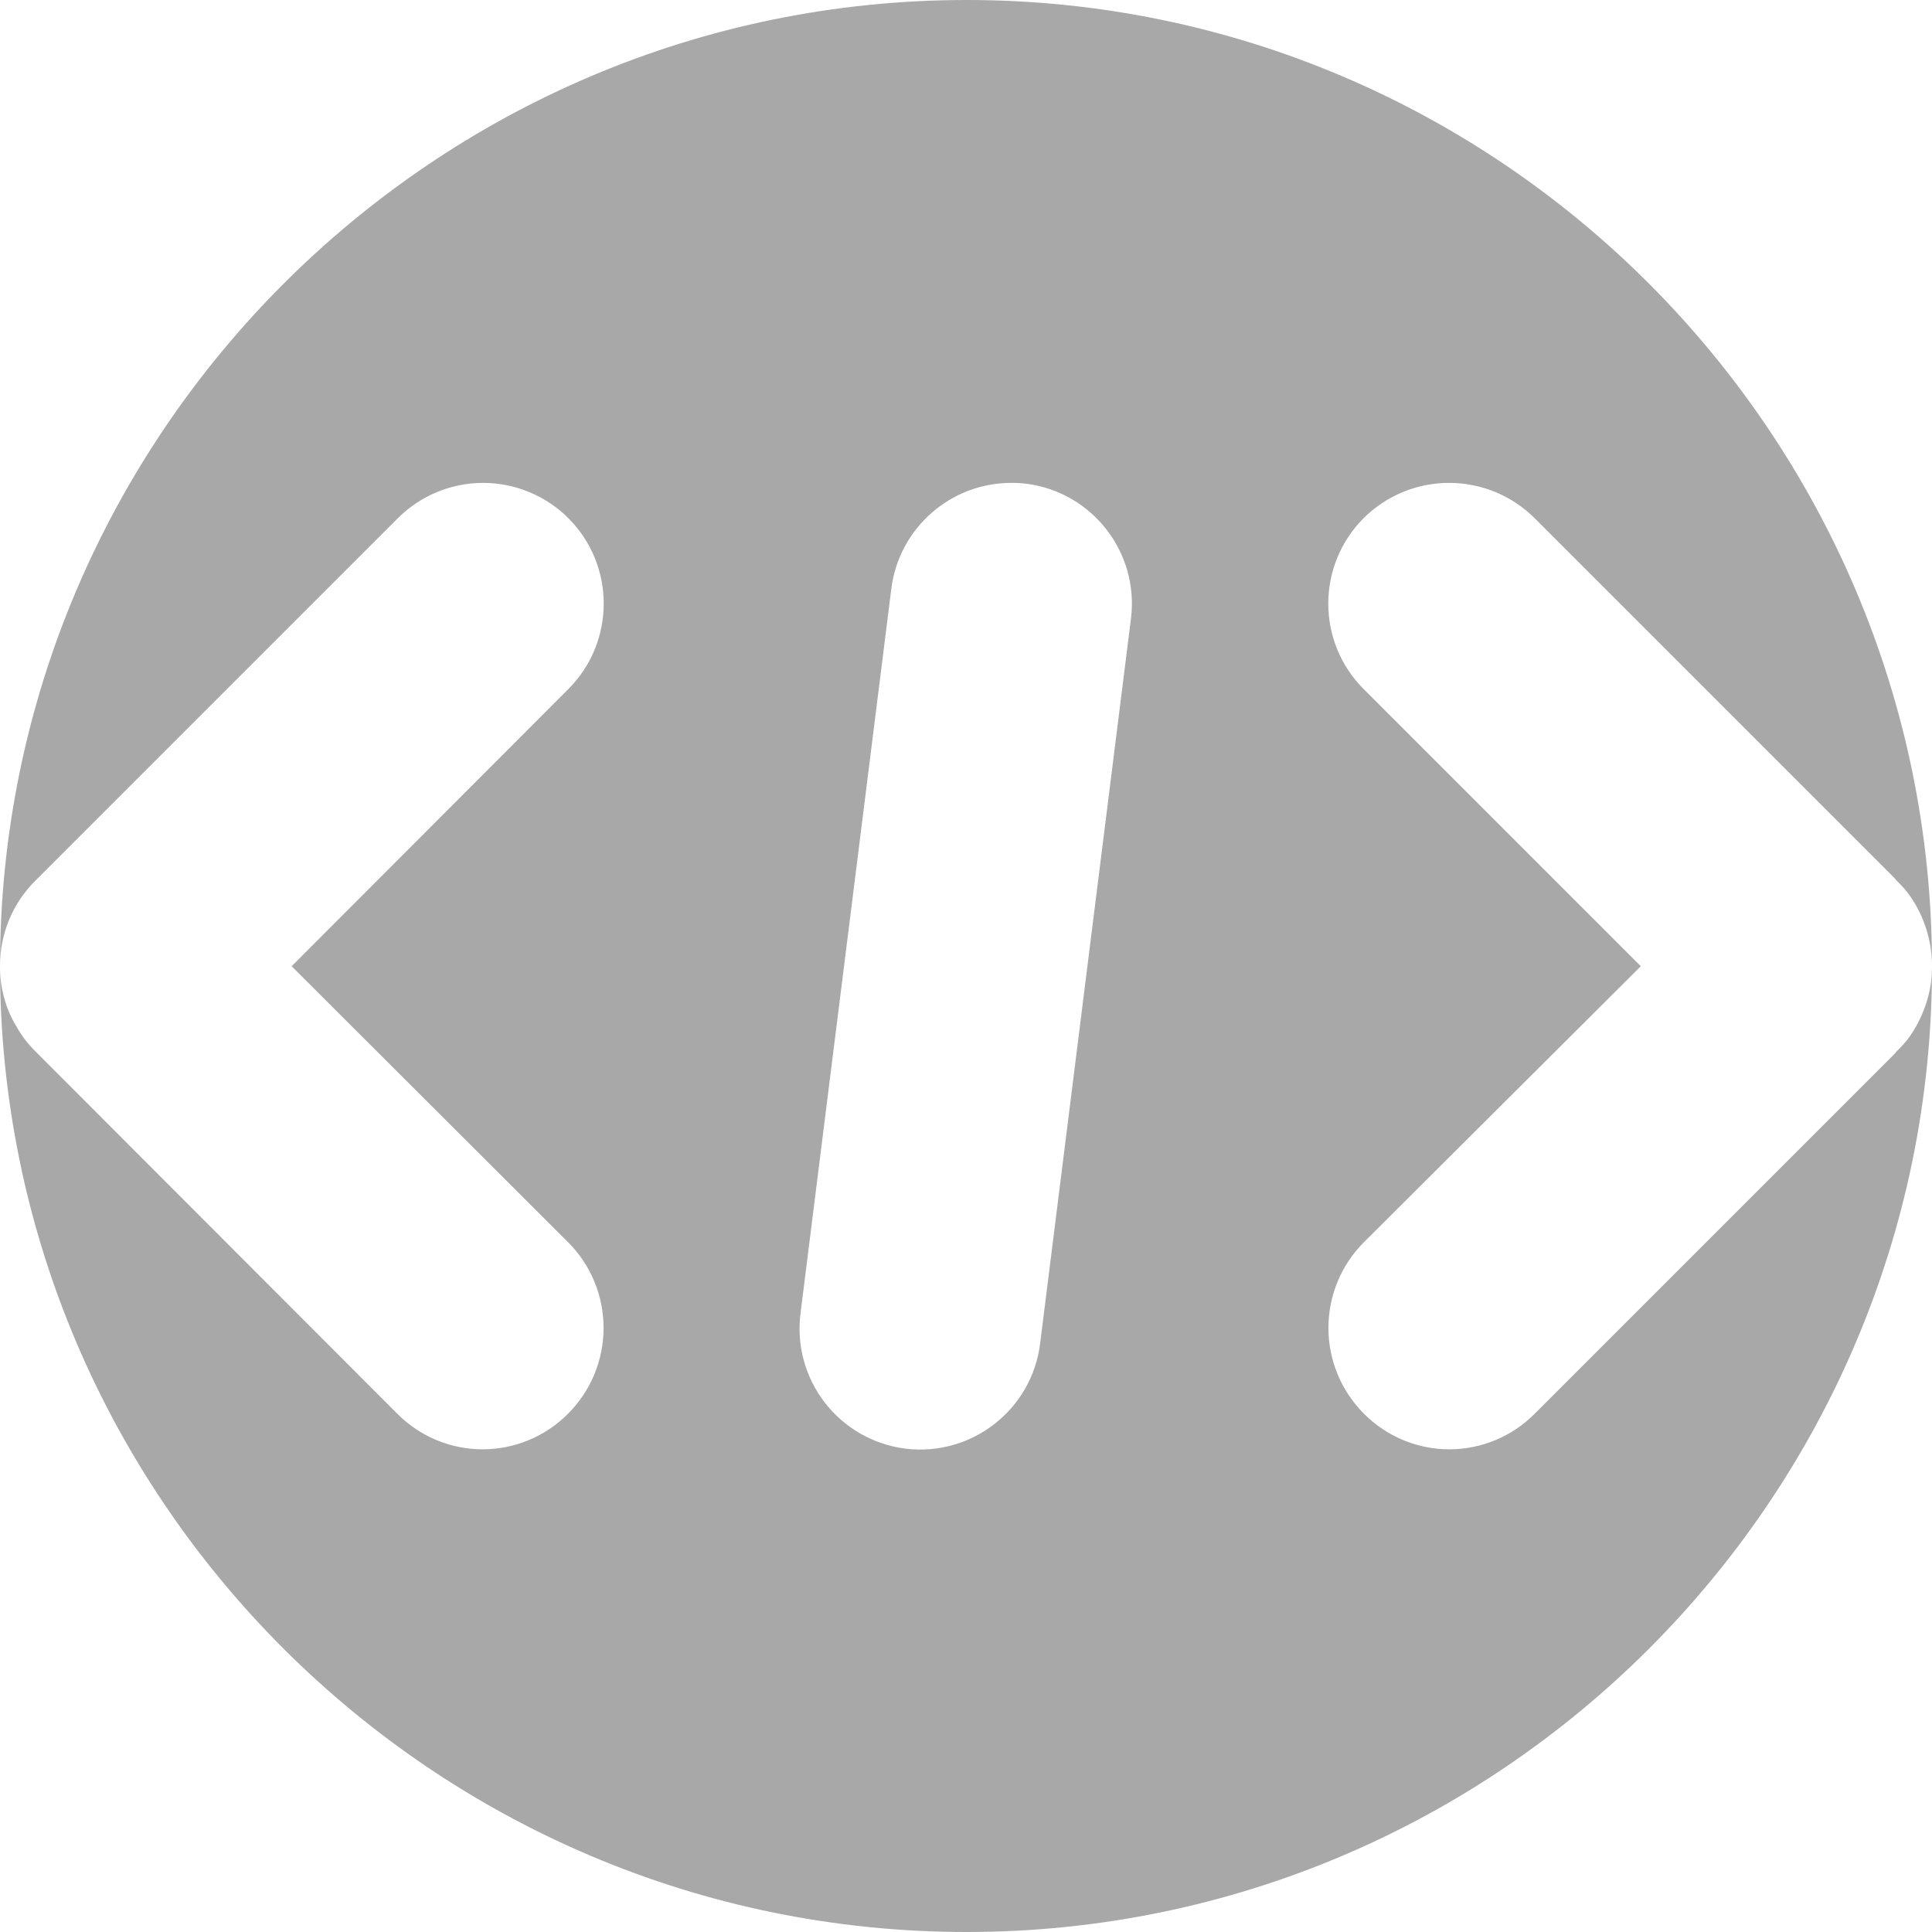
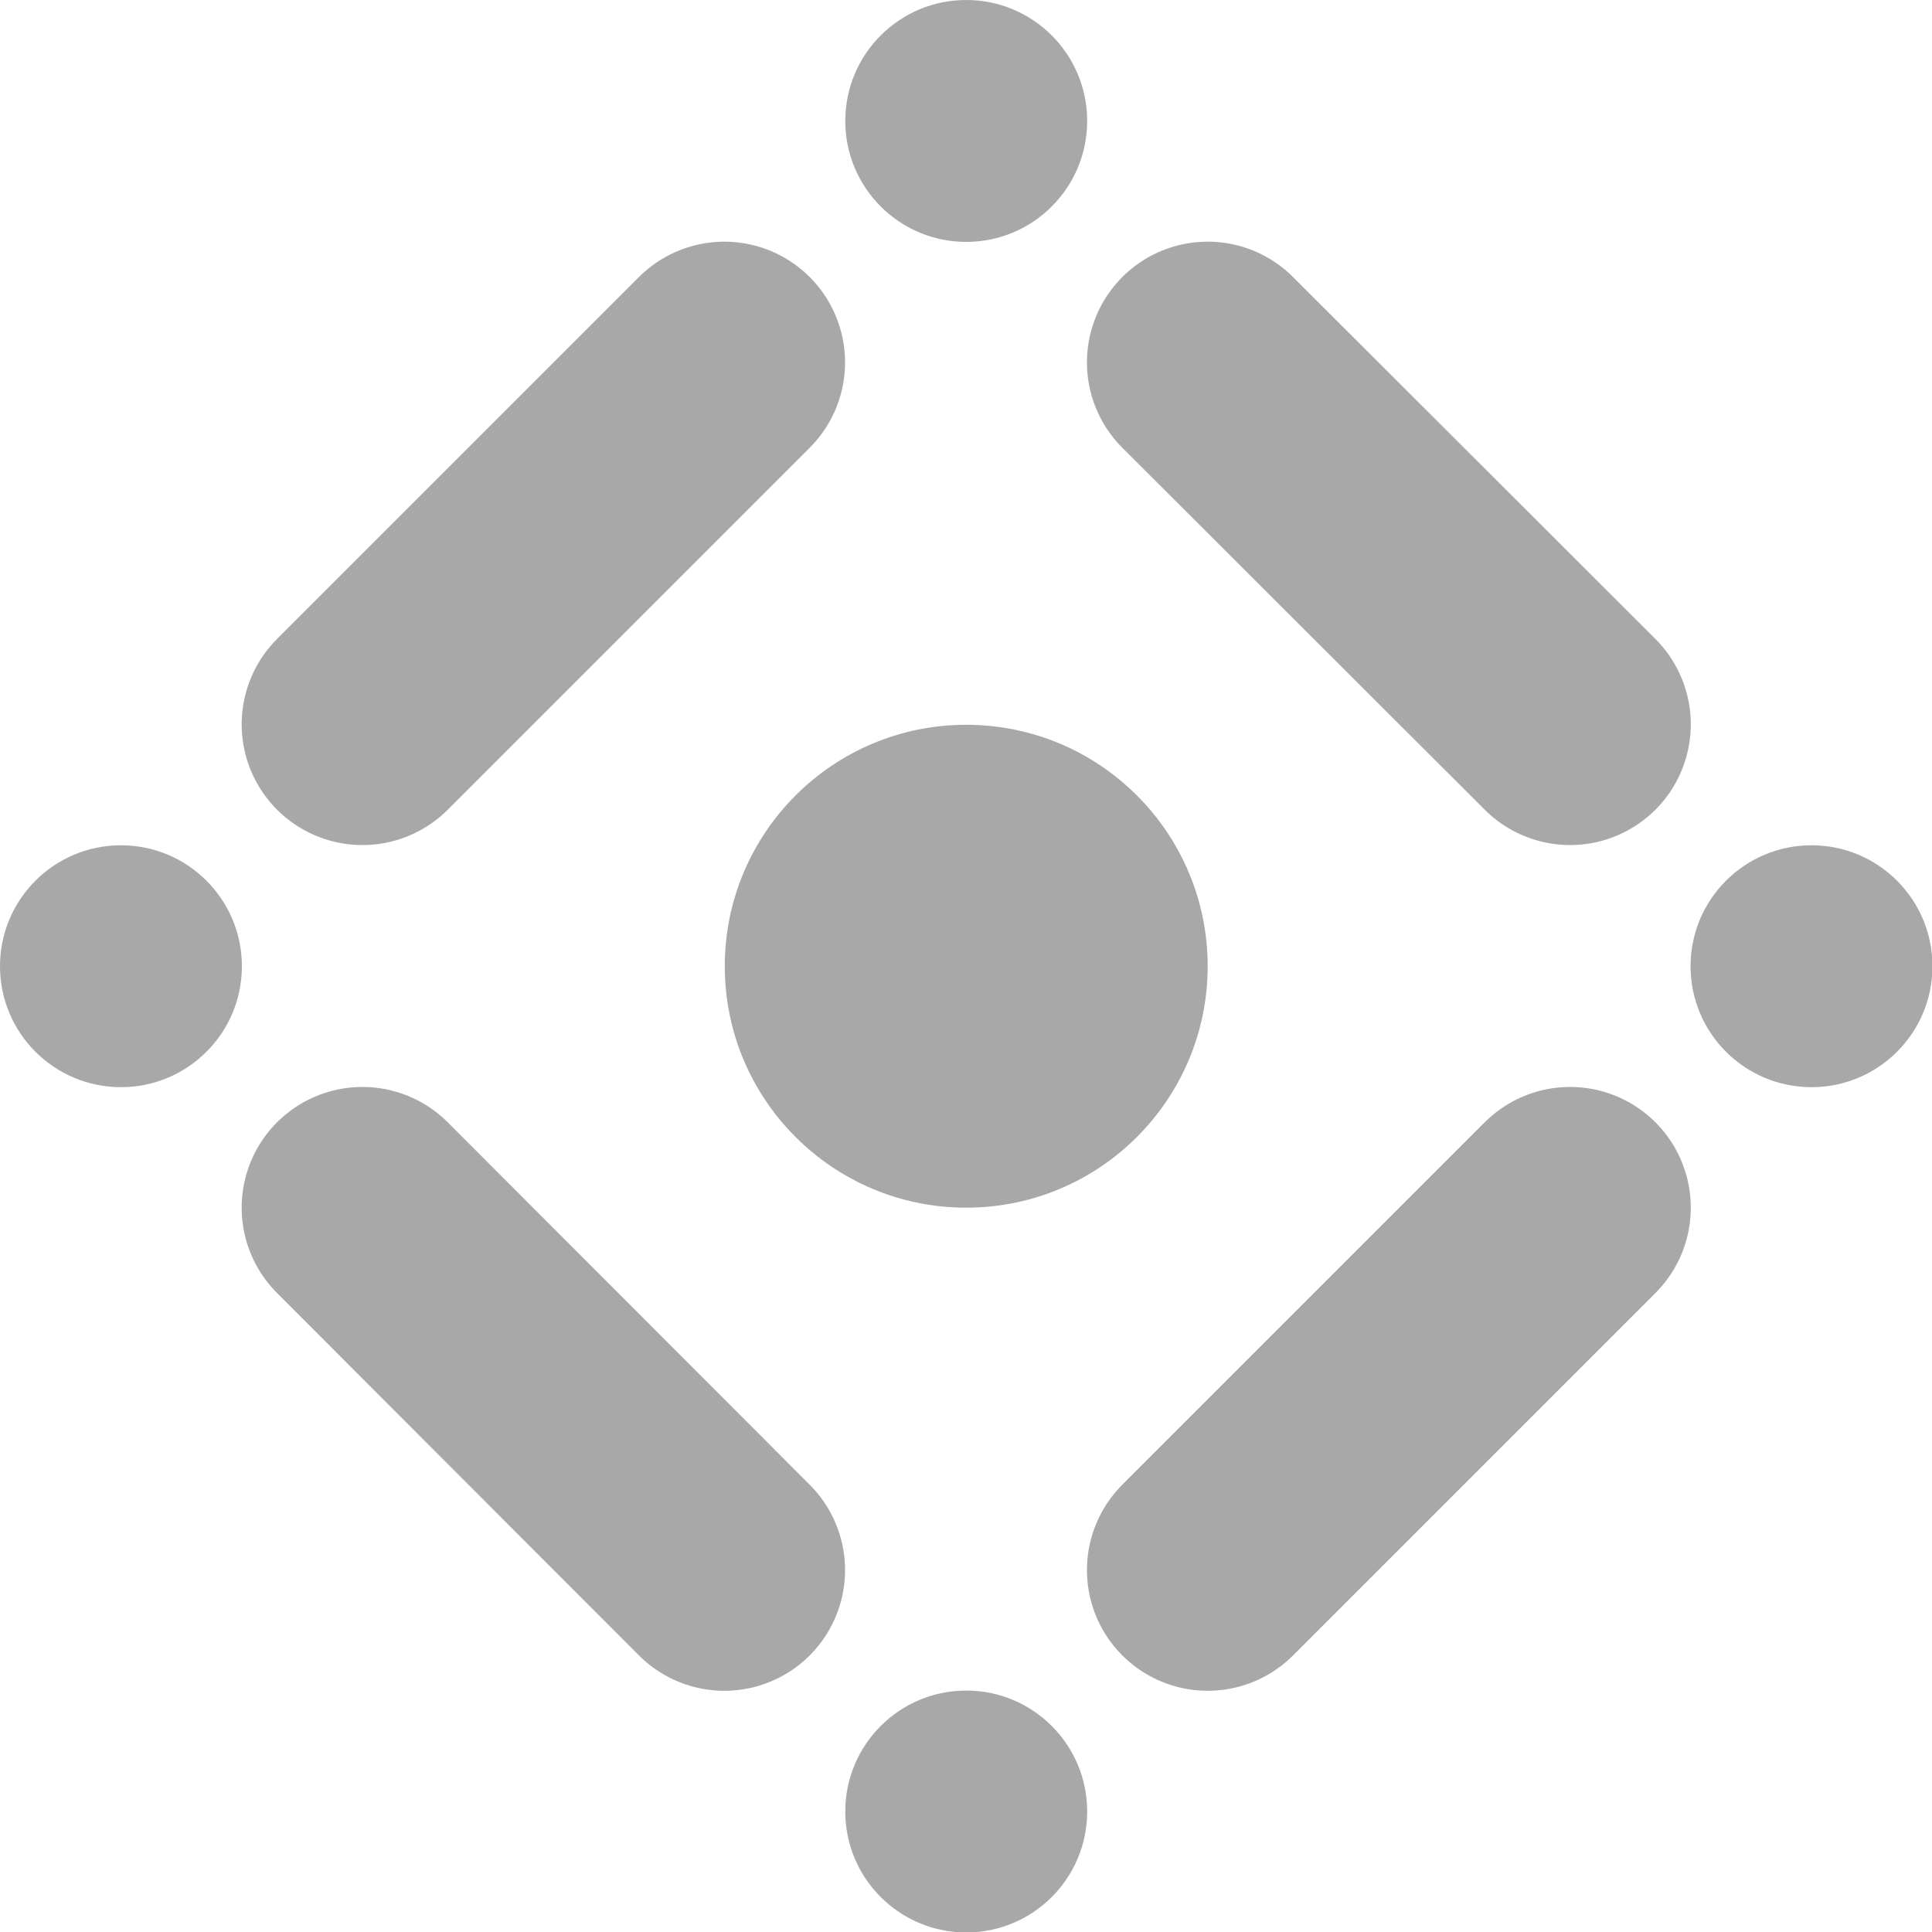
<svg xmlns="http://www.w3.org/2000/svg" width="16" height="16" viewBox="0 0 4.233 4.233" version="1.1" id="svg1" xml:space="preserve">
  <defs id="defs1" />
  <g id="layer1">
-     <path id="path3" style="baseline-shift:baseline;display:inline;overflow:visible;vector-effect:none;fill:#a8a8a8;stroke-width:1;stroke-linecap:round;stroke-linejoin:round;enable-background:accumulate;stop-color:#000000" d="M 2.118 0 C 0.952 -2.4994977e-08 0 0.951 0 2.117 A 0.264 0.265 0 0 1 0.02 2.015 A 0.265 0.265 0 0 0 0.02 2.015 A 0.264 0.265 0 0 1 0.055 1.955 A 0.265 0.265 0 0 0 0.055 1.955 A 0.264 0.265 0 0 1 0.078 1.929 A 0.264 0.265 0 0 1 0.084 1.923 L 0.871 1.136 A 0.265 0.265 0 0 1 1.058 1.058 A 0.265 0.265 0 0 1 1.246 1.136 A 0.265 0.265 0 0 1 1.246 1.509 L 0.639 2.117 L 1.245 2.722 A 0.264 0.265 0 0 1 1.245 3.097 A 0.264 0.265 0 0 1 0.87 3.097 L 0.082 2.308 A 0.265 0.265 0 0 1 0.078 2.304 A 0.264 0.265 0 0 1 0.055 2.278 A 0.265 0.265 0 0 0 0.055 2.278 A 0.264 0.265 0 0 1 0.036 2.249 A 0.265 0.265 0 0 0 0.036 2.249 A 0.264 0.265 0 0 1 0.02 2.218 A 0.265 0.265 0 0 1 0.002 2.151 A 0.264 0.265 0 0 1 0 2.118 C 6.2964399e-08 3.284 0.952 4.233 2.118 4.233 C 3.283 4.233 4.233 3.284 4.233 2.119 A 0.264 0.265 0 0 1 4.231 2.151 A 0.265 0.265 0 0 1 4.213 2.218 A 0.264 0.265 0 0 1 4.198 2.249 A 0.265 0.265 0 0 1 4.198 2.249 A 0.264 0.265 0 0 1 4.179 2.278 A 0.265 0.265 0 0 1 4.179 2.278 A 0.264 0.265 0 0 1 4.155 2.304 A 0.265 0.265 0 0 1 4.152 2.308 L 3.363 3.097 A 0.264 0.265 0 0 1 2.988 3.097 A 0.264 0.265 0 0 1 2.988 2.722 L 3.595 2.117 L 2.987 1.509 A 0.265 0.265 0 0 1 2.987 1.136 A 0.265 0.265 0 0 1 3.175 1.058 A 0.265 0.265 0 0 1 3.363 1.136 L 4.15 1.923 A 0.264 0.265 0 0 1 4.155 1.929 A 0.264 0.265 0 0 1 4.179 1.955 A 0.265 0.265 0 0 1 4.179 1.955 A 0.264 0.265 0 0 1 4.213 2.015 A 0.265 0.265 0 0 1 4.213 2.015 A 0.264 0.265 0 0 1 4.233 2.117 C 4.233 0.951 3.284 6.2950049e-08 2.118 0 z M 2.215 1.058 A 0.265 0.265 0 0 1 2.25 1.06 A 0.265 0.265 0 0 1 2.478 1.355 L 2.279 2.943 A 0.265 0.265 0 0 1 1.984 3.174 A 0.265 0.265 0 0 1 1.754 2.877 L 1.953 1.289 A 0.265 0.265 0 0 1 2.215 1.058 z " />
+     <circle style="fill:#a8a8a8;fill-opacity:1;stroke:none;stroke-width:0.529;stroke-linecap:round;stroke-linejoin:round" id="path1-4" cx="2.117" cy="0.265" r="0.265" />
+     <circle style="fill:#a8a8a8;fill-opacity:1;stroke:none;stroke-width:0.529;stroke-linecap:round;stroke-linejoin:round" id="path1-9-1" cx="2.117" cy="3.969" r="0.265" />
+     <circle style="fill:#a8a8a8;fill-opacity:1;stroke:none;stroke-width:0.529;stroke-linecap:round;stroke-linejoin:round" id="path1-7-37" cx="2.117" cy="-3.969" r="0.265" transform="rotate(90)" />
+     <circle style="fill:#a8a8a8;fill-opacity:1;stroke:none;stroke-width:0.529;stroke-linecap:round;stroke-linejoin:round" id="path1-9-3-8" cx="2.117" cy="-0.265" r="0.265" transform="rotate(90)" />
+     <path style="fill:none;fill-opacity:1;stroke:#a8a8a8;stroke-width:0.529;stroke-linecap:round;stroke-linejoin:round;stroke-dasharray:none;stroke-opacity:1" d="M 0.794,1.587 1.587,0.794" id="path2-3" />
+     <path style="fill:none;fill-opacity:1;stroke:#a8a8a8;stroke-width:0.529;stroke-linecap:round;stroke-linejoin:round;stroke-dasharray:none;stroke-opacity:1" d="M 3.44,1.587 2.646,0.794" id="path2-1-81" />
+     <path style="fill:none;fill-opacity:1;stroke:#a8a8a8;stroke-width:0.529;stroke-linecap:round;stroke-linejoin:round;stroke-dasharray:none;stroke-opacity:1" d="M 0.794,2.646 1.587,3.44" id="path2-13-5" />
+     <path style="fill:none;fill-opacity:1;stroke:#a8a8a8;stroke-width:0.529;stroke-linecap:round;stroke-linejoin:round;stroke-dasharray:none;stroke-opacity:1" d="M 3.44,2.646 2.646,3.44" id="path2-1-8-3" />
+     <circle style="fill:#a8a8a8;fill-opacity:1;stroke:none;stroke-width:0.529;stroke-linecap:round;stroke-linejoin:round;stroke-dasharray:none;stroke-opacity:1" id="path2" cx="2.117" cy="2.117" r="0.529" />
  </g>
</svg>
